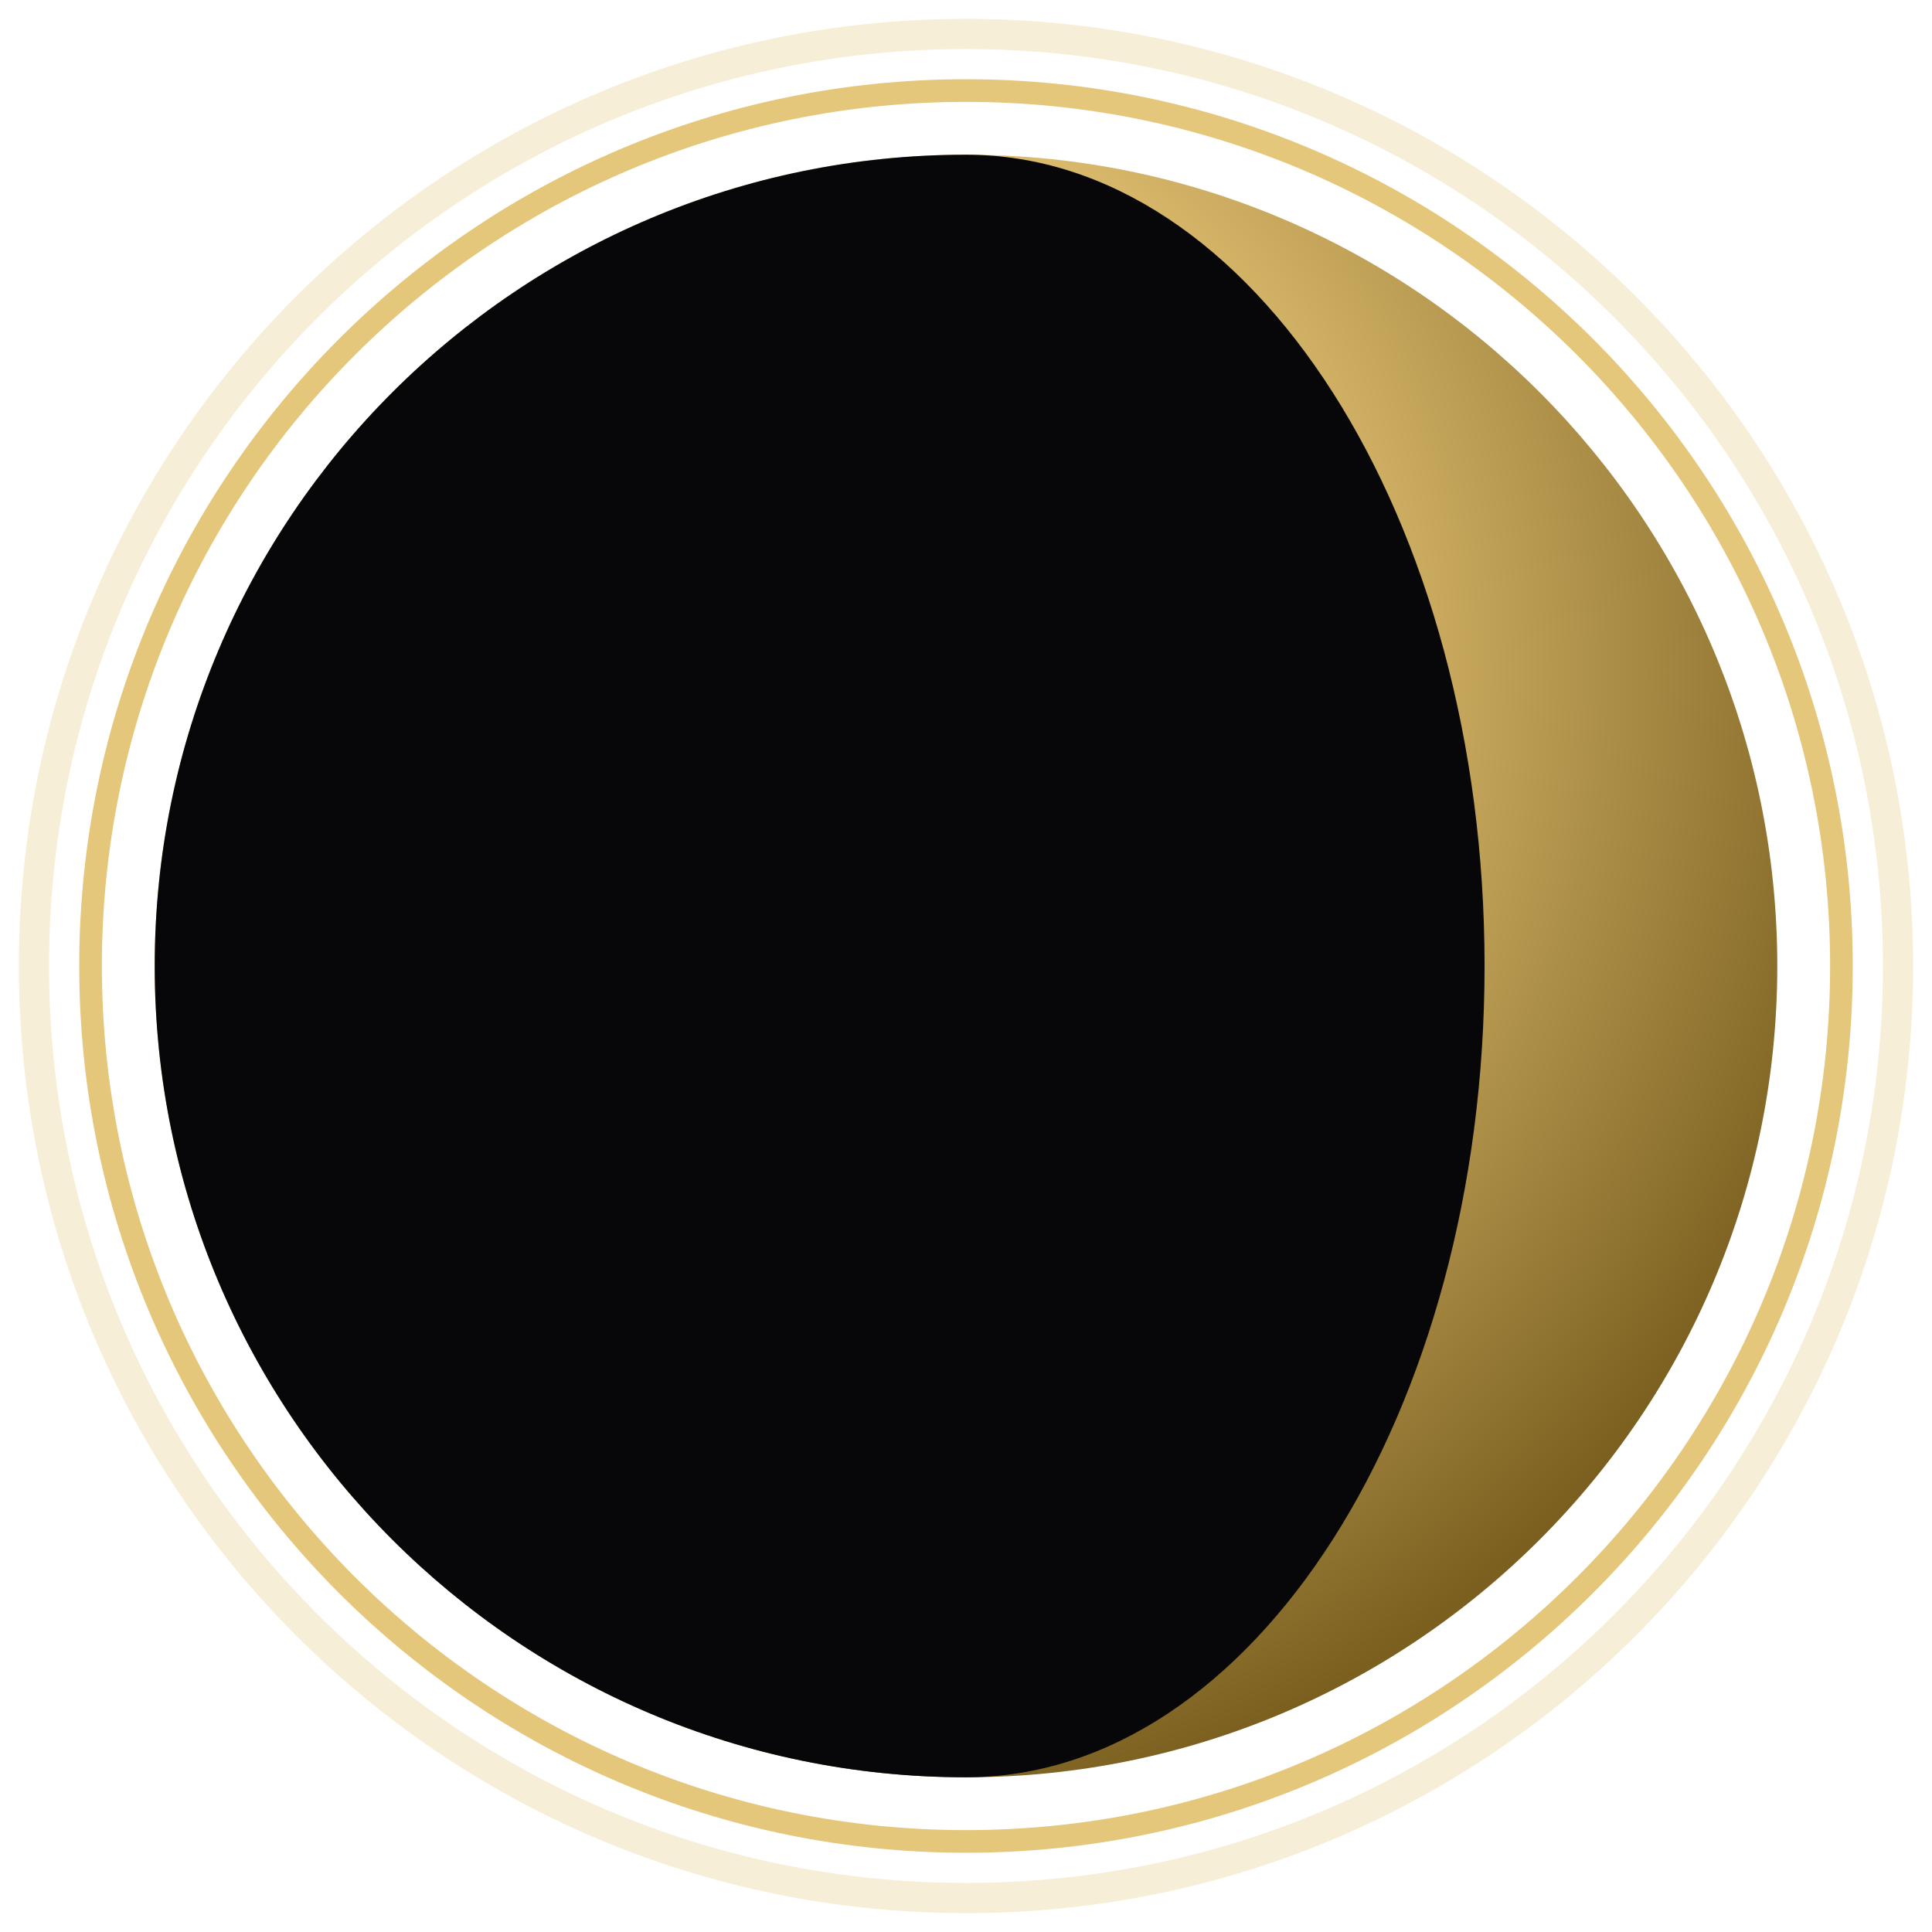
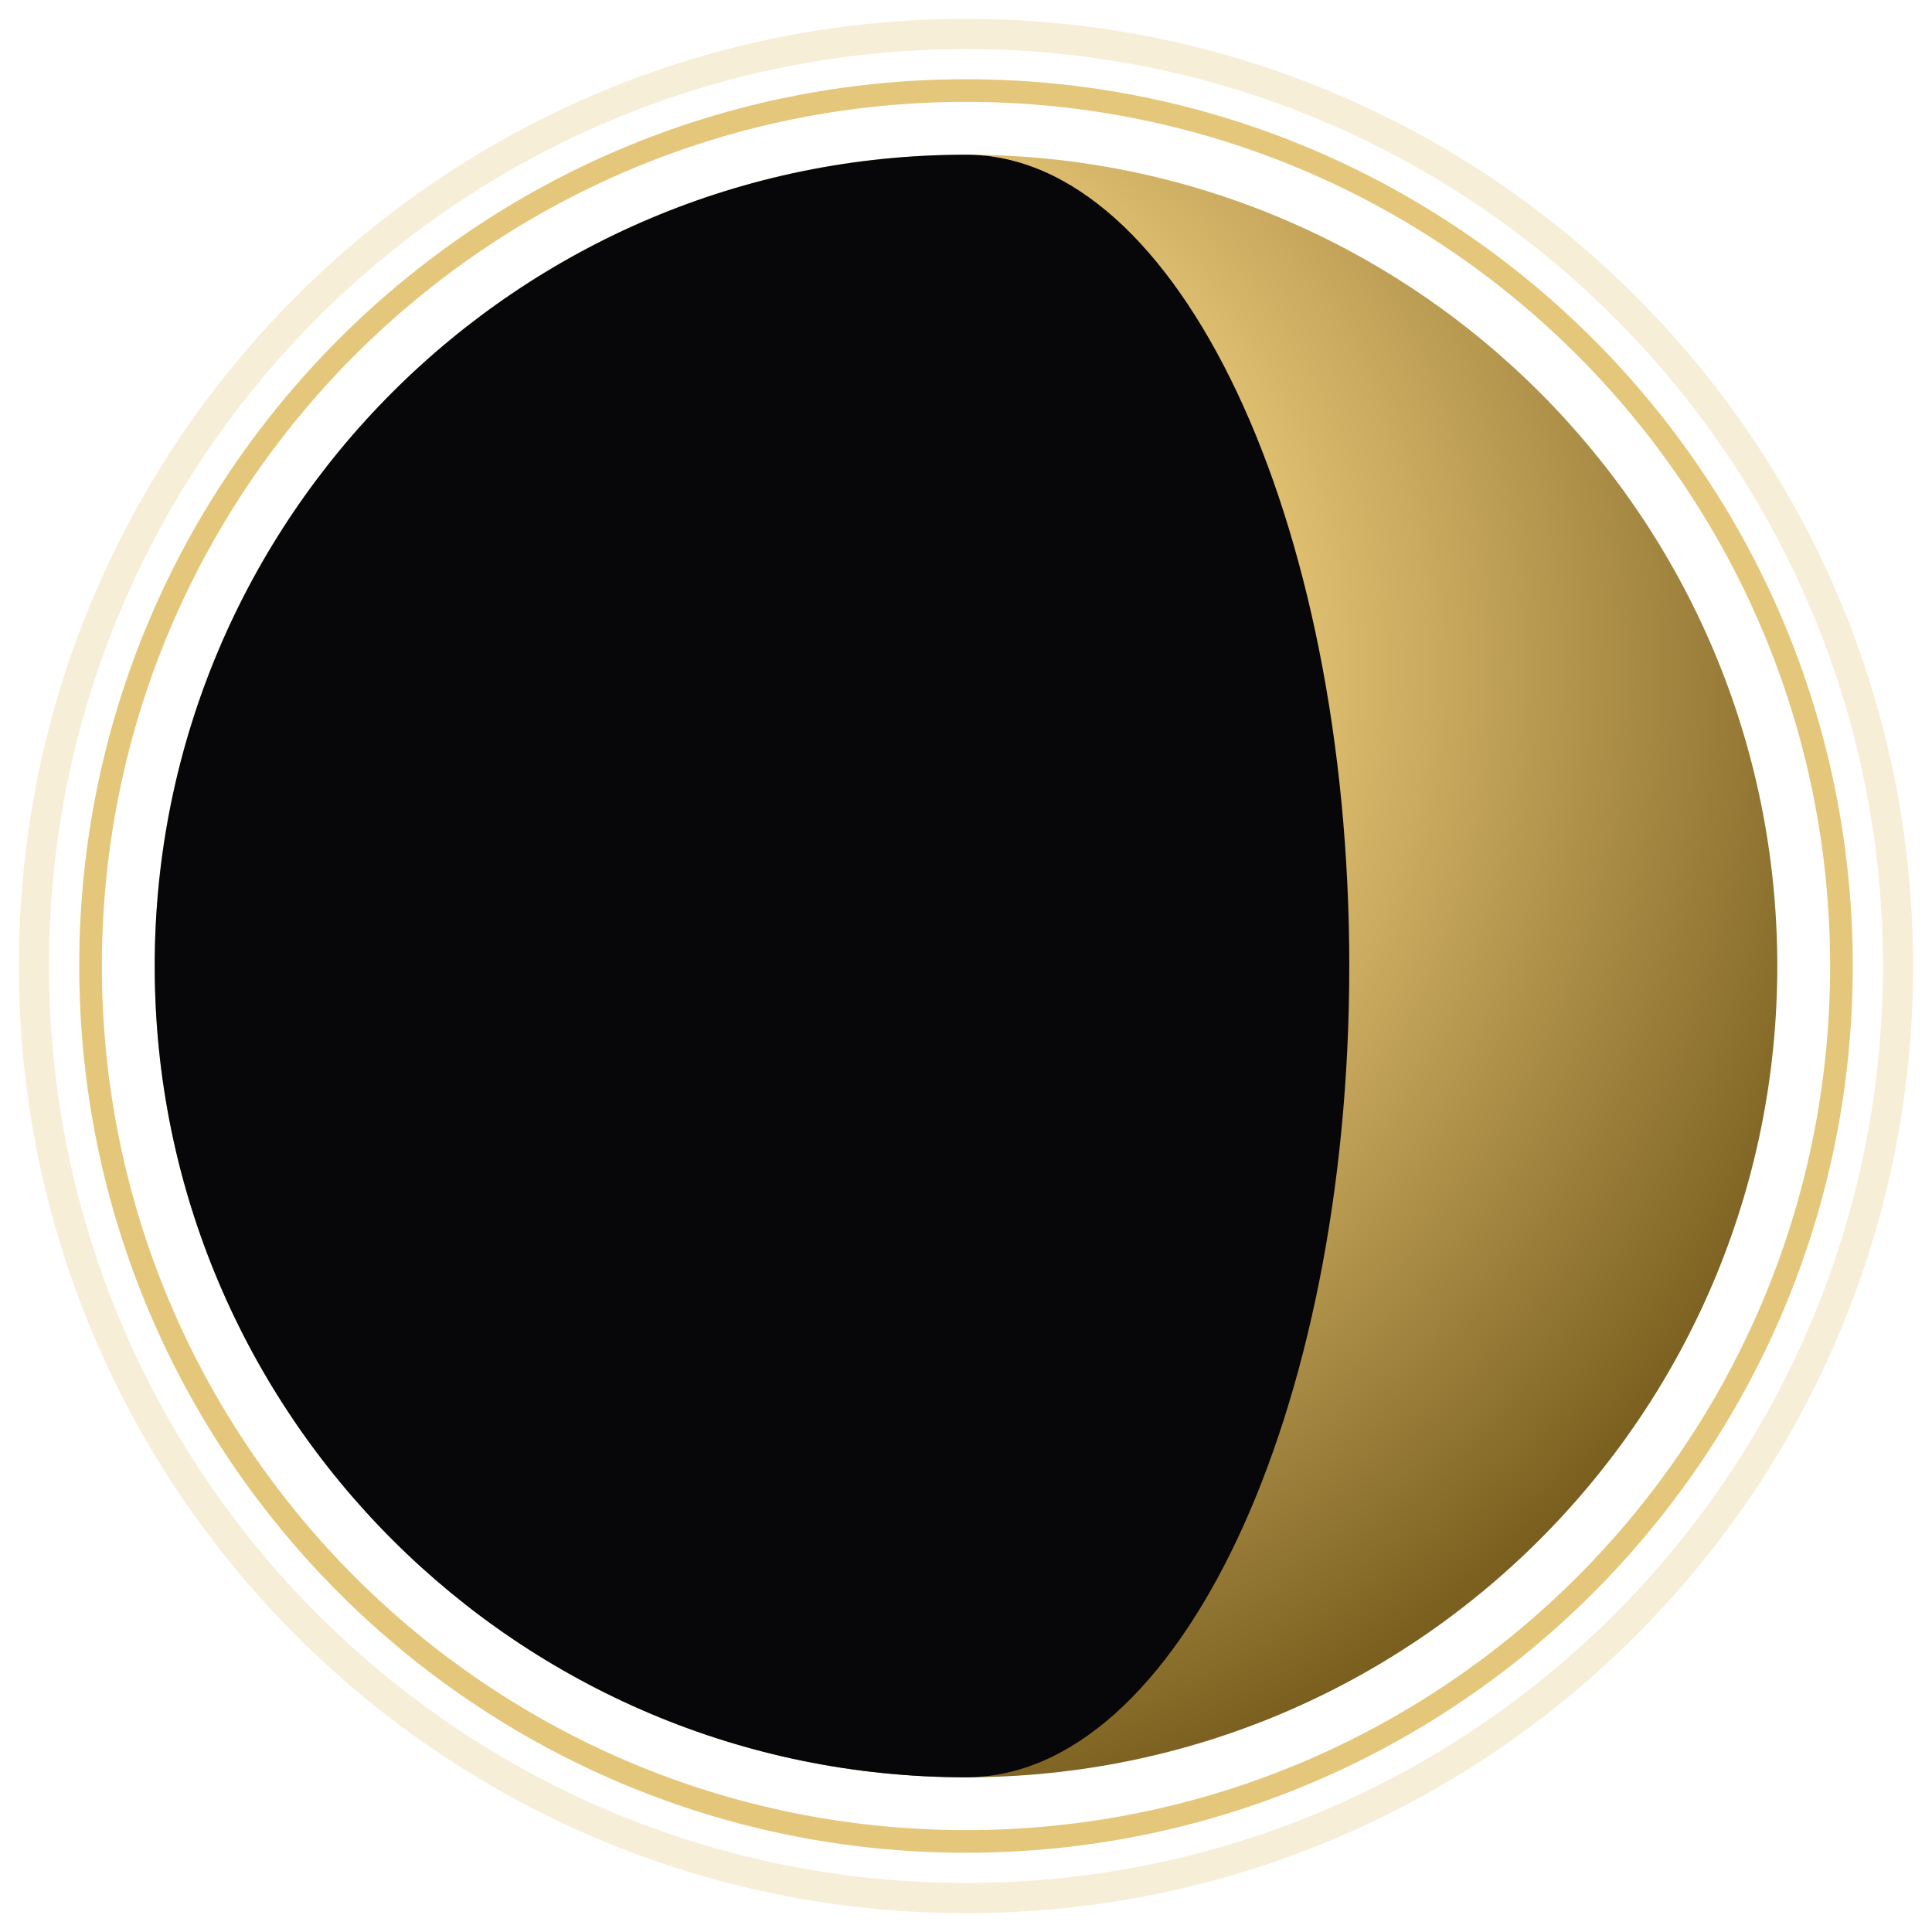
<svg xmlns="http://www.w3.org/2000/svg" viewBox="0 0 512 512" width="512" height="512">
  <defs>
    <radialGradient id="moonGold" cx="36%" cy="32%" r="72%">
      <stop offset="0%" stop-color="#FFF6E0" />
      <stop offset="42%" stop-color="#EAC979" />
      <stop offset="100%" stop-color="#7A5F1F" />
    </radialGradient>
  </defs>
  <circle cx="256" cy="256" r="215" fill="url(#moonGold)" />
-   <path d="M 256 41 A 215 215 0 0 0 256 471 A 137.424 215 0 0 0 256 41 Z" fill="#070608" fill-opacity="1.0" />
+   <path d="M 256 41 A 215 215 0 0 0 256 471 A 101.573 215 0 0 0 256 41 Z" fill="#070608" fill-opacity="1.0" />
  <circle cx="256" cy="256" r="247" fill="none" stroke="#E5C77B" stroke-opacity="0.3" stroke-width="8.0" />
  <circle cx="256" cy="256" r="232" fill="none" stroke="#E5C77B" stroke-opacity="1.0" stroke-width="6.0" />
</svg>
